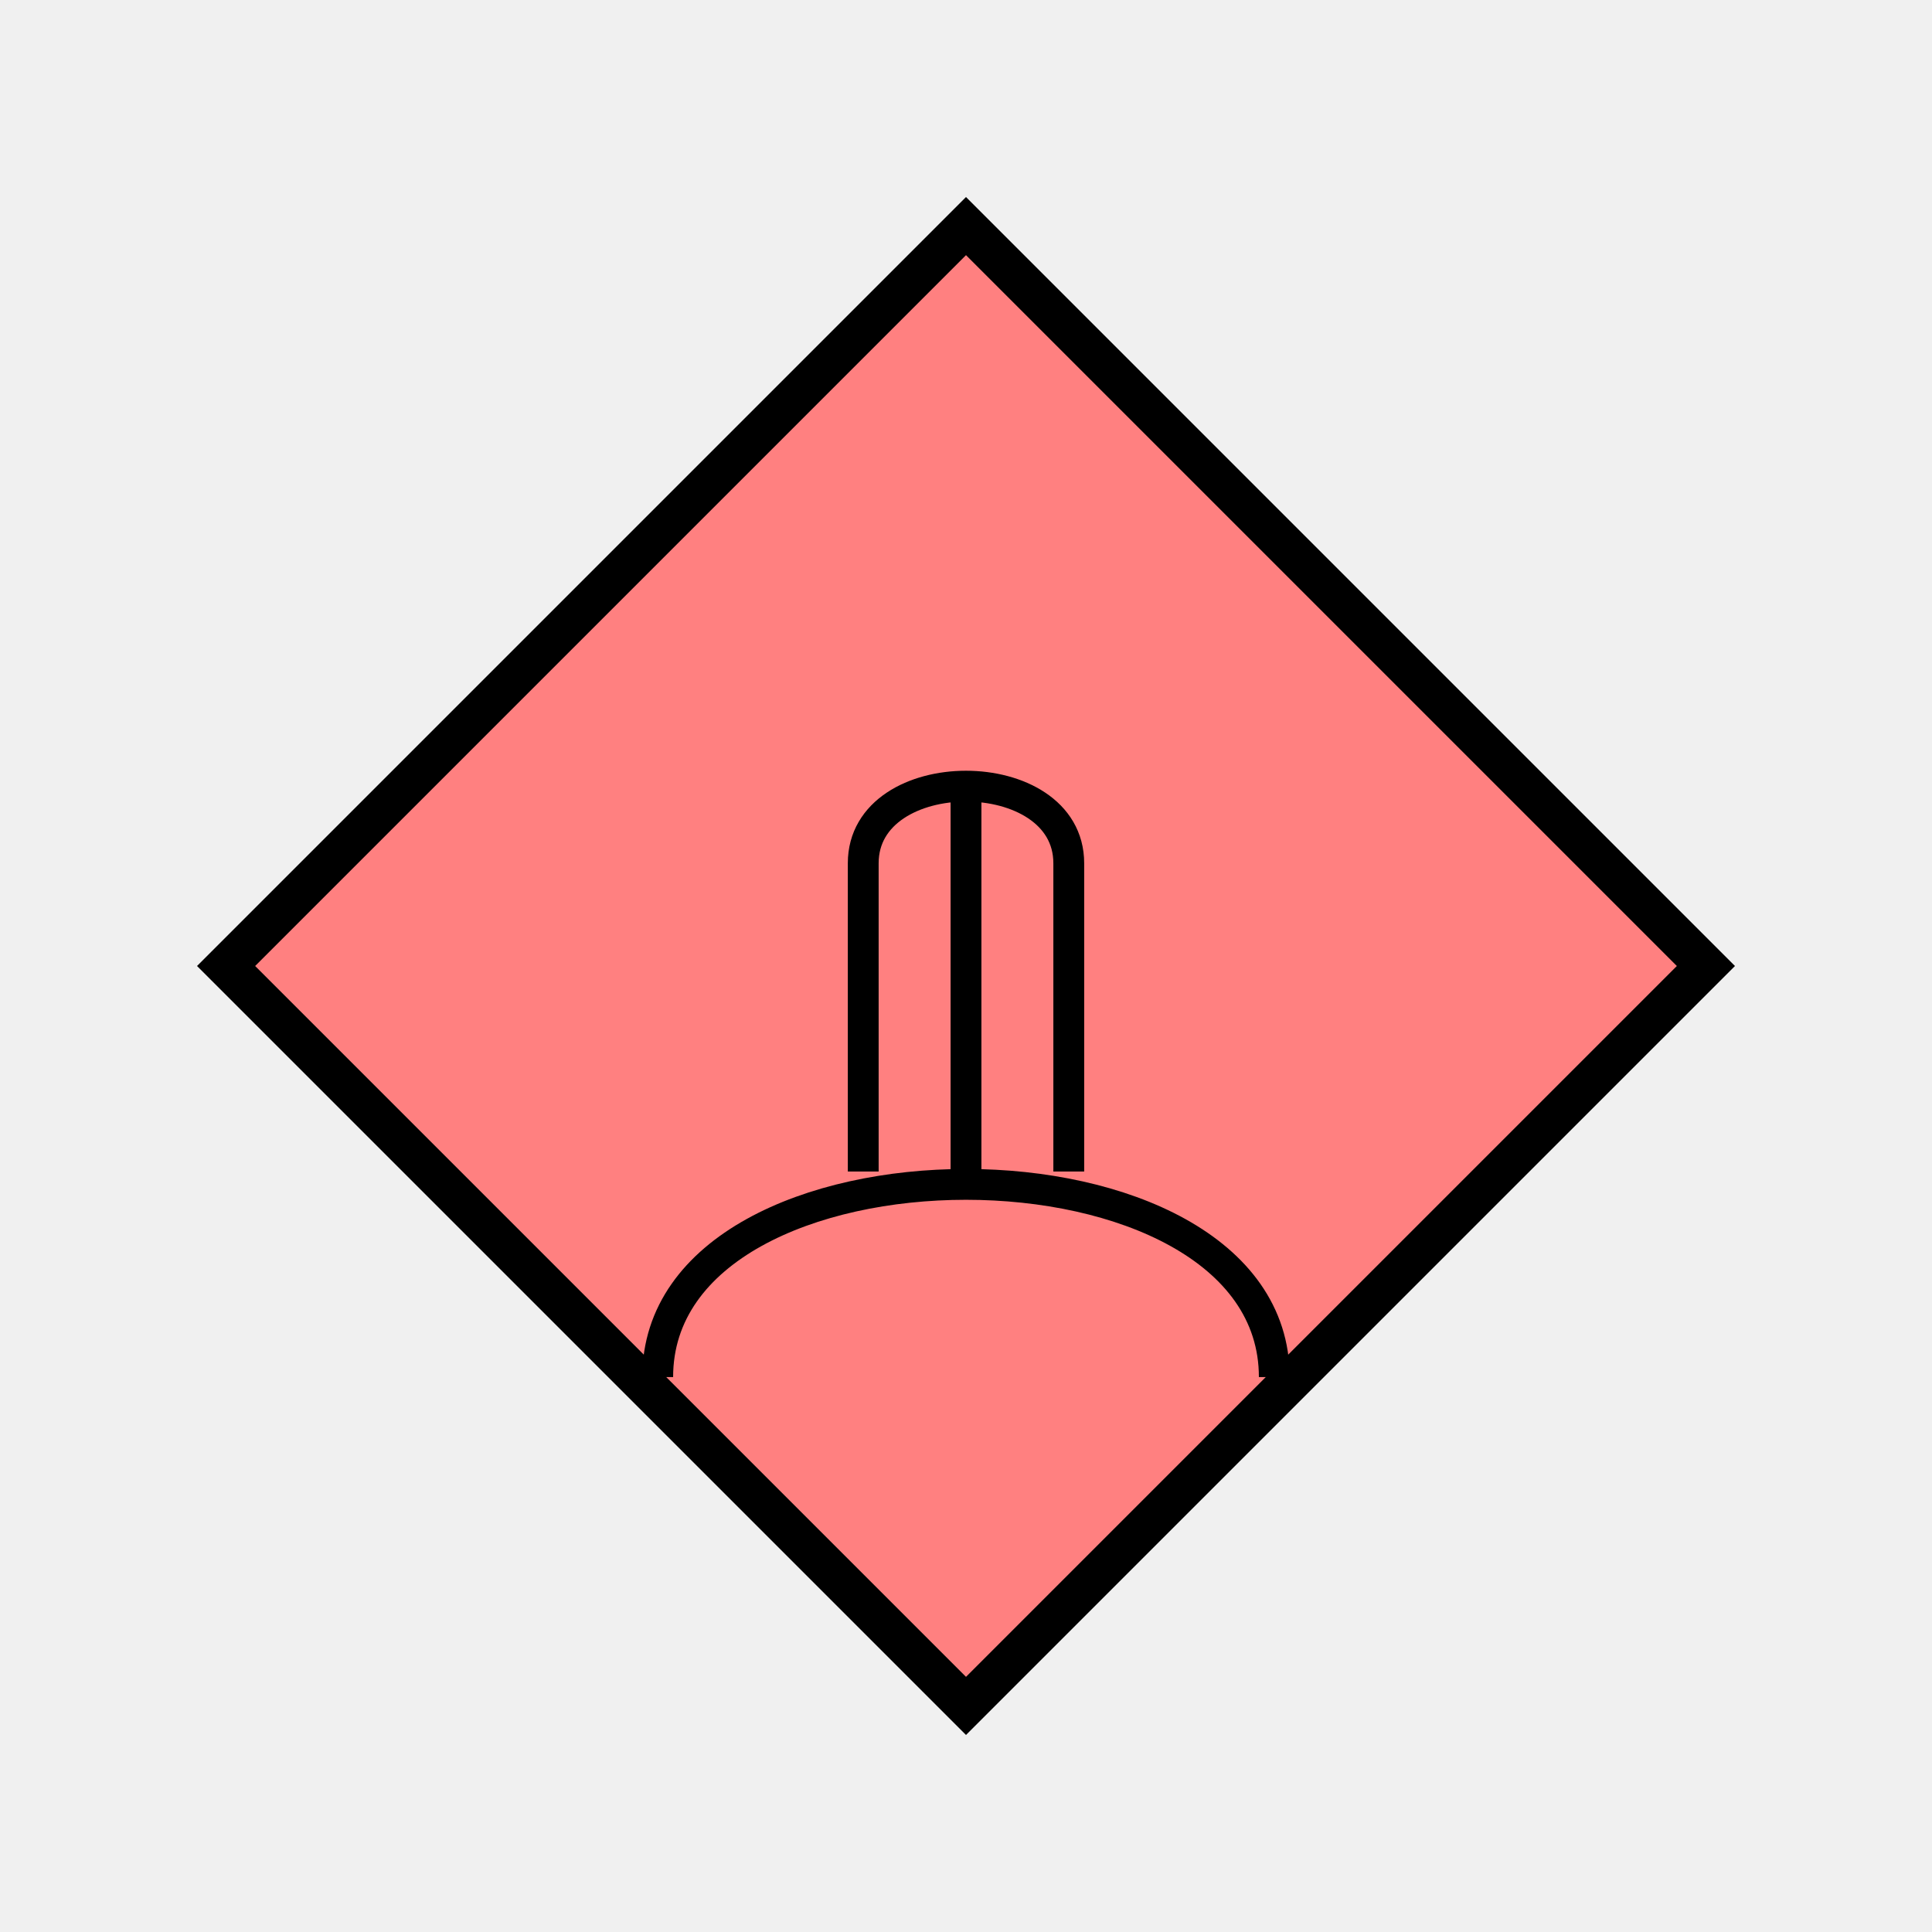
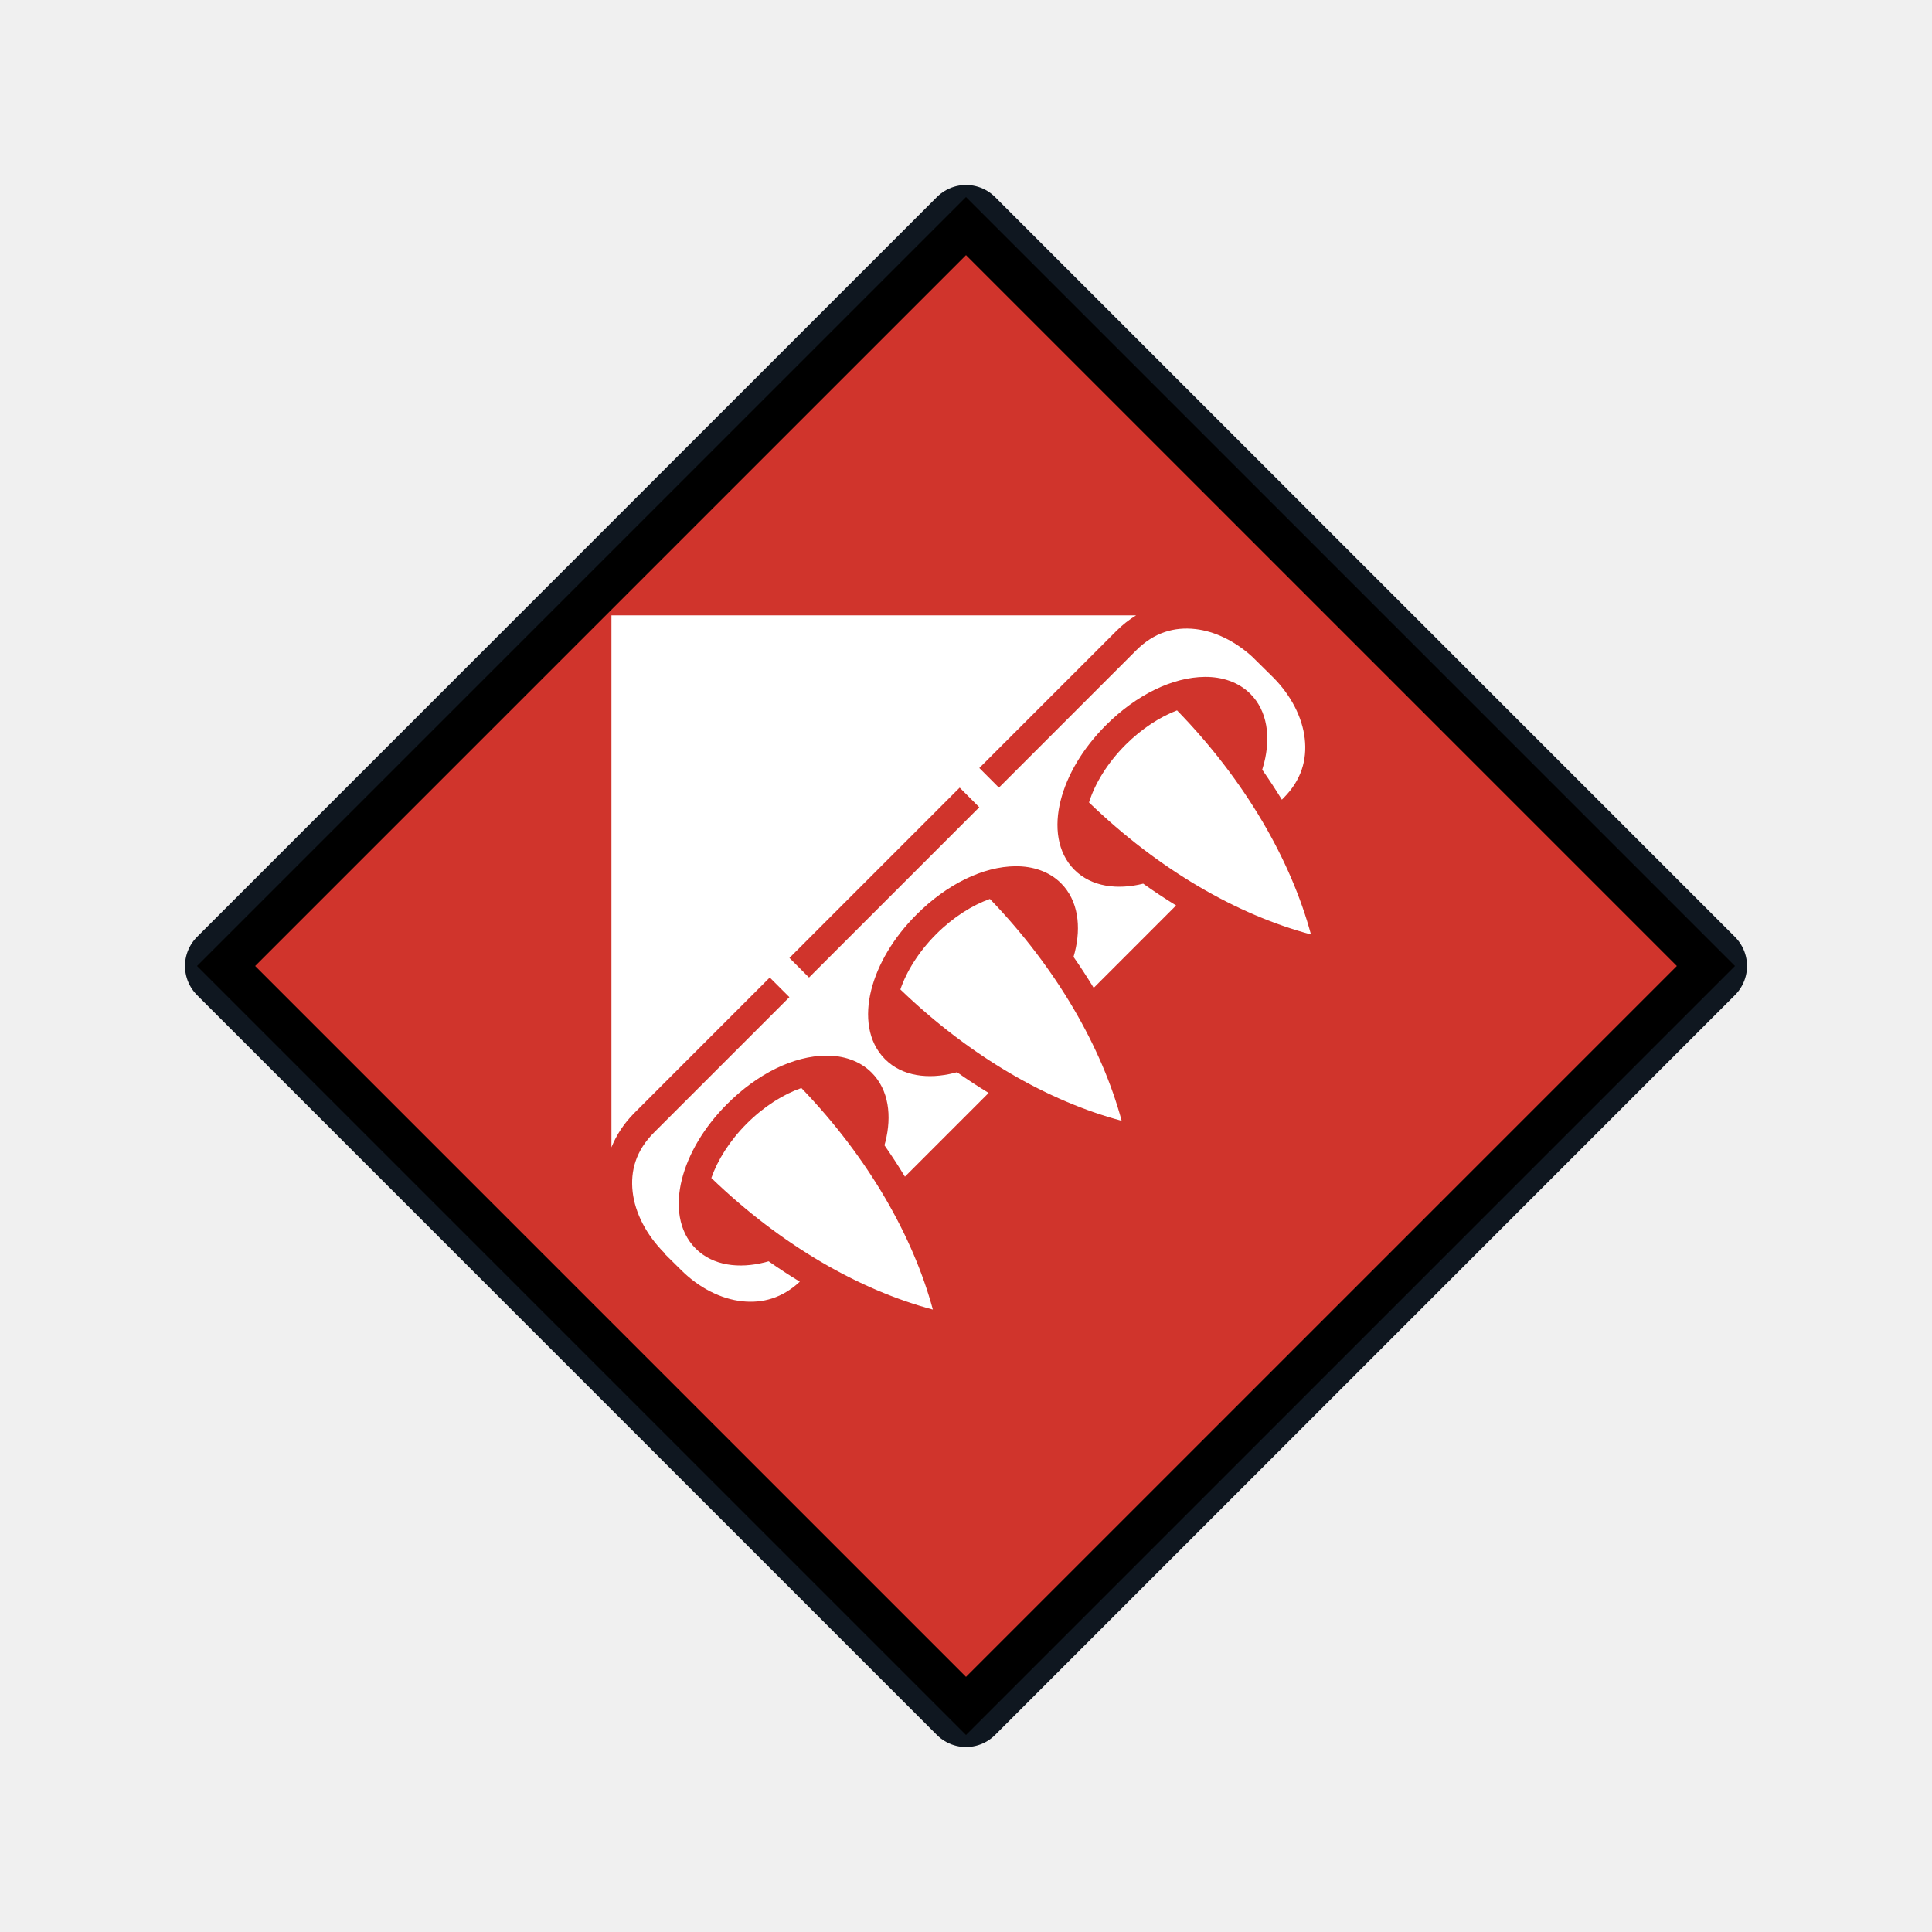
<svg xmlns="http://www.w3.org/2000/svg" version="1.2" baseProfile="tiny" viewBox="6 6 188 188">
-   <path d="M 100,28 L172,100 100,172 28,100 100,28 Z" stroke-width="4" stroke="black" fill="rgb(255,128,128)" fill-opacity="1" />
-   <path d="M70,140 C70,115 130,115 130,140" stroke-width="3" stroke="black" fill="none" />
-   <path d="M 100,82.62 V 120  M 90,120 V 90 c 0,-10 20,-10 20,0 v 30" stroke-width="3" stroke="black" fill="none" />
+   <path d="M 100,28 L172,100 100,172 28,100 100,28 Z Z" stroke-width="8" stroke-linecap="round" stroke-linejoin="round" stroke="#0f1720" fill="none" />
+   <path d="M 100,28 L172,100 100,172 28,100 100,28 Z" stroke-width="4" stroke="black" fill="#d0342c" fill-opacity="1" />
+   <g transform="translate(63.000,63.000) scale(0.144531)" fill="#ffffff" color="#ffffff" stroke="none">
+     <path fill="#ffffff" d="M17.28 19.938v358.156c3.317-8.267 8.434-16.15 15.47-23.188l91.125-91.156l13.22 13.22l-91.157 91.155c-12.13 12.13-15.988 25.728-14.376 39.938s9.25 29.032 21.344 41.125l-.187.187l11.436 11.28l.03.033c12.058 12.053 26.915 19.562 41.22 21.062c13.724 1.44 26.93-2.196 38.698-13.21a389 389 0 0 1-20.987-13.728c-.86.248-1.722.496-2.58.71c-17.25 4.34-34.876 2.385-46.55-9.29c-11.677-11.676-13.623-29.307-9.276-46.554c4.348-17.248 14.865-35.155 30.464-50.754c20.472-20.473 44.794-32.403 66.656-32.58c11.45-.093 22.59 3.393 30.62 11.424c11.675 11.674 13.63 29.302 9.292 46.55c-.198.787-.428 1.577-.652 2.366a392 392 0 0 1 13.79 21.15l56.364-56.37a391 391 0 0 1-21.316-13.96c-.63.175-1.262.36-1.89.52c-17.25 4.338-34.877 2.383-46.552-9.292c-11.674-11.674-13.63-29.302-9.29-46.55c4.338-17.25 14.847-35.158 30.447-50.758c20.476-20.477 44.825-32.403 66.687-32.58c11.45-.093 22.59 3.393 30.62 11.424c11.675 11.674 13.63 29.302 9.292 46.55a81 81 0 0 1-.846 3.057c4.81 6.9 9.336 13.857 13.58 20.85l55.48-55.485a391 391 0 0 1-22.144-14.668c-17.174 4.27-34.7 2.285-46.326-9.34c-11.672-11.672-13.63-29.293-9.29-46.535c4.338-17.24 14.848-35.143 30.447-50.742c20.472-20.473 44.815-32.434 66.687-32.61c11.45-.094 22.59 3.392 30.62 11.423c11.677 11.676 13.624 29.307 9.277 46.554a83 83 0 0 1-1.29 4.514a393 393 0 0 1 13.227 20.187l1.055-1.054c12.112-12.115 15.967-25.784 14.342-40.095c-1.623-14.298-9.25-29.174-21.312-41.25l-.03-.03l-14.033-13.845c-11.52-10.493-25.123-17.107-38.218-18.594c-14.21-1.613-27.81 2.246-39.94 14.375l-92.374 92.376l-13.187-13.22l92.342-92.342a71.2 71.2 0 0 1 13.188-10.407H17.28zM398.085 83.9c-11.34 4.323-23.678 12.192-34.678 23.192c-12.36 12.36-20.732 26.38-24.592 38.8c47.35 45.713 100.12 75.737 149.436 88.866c-13.436-49.684-44.003-103.422-90.166-150.858M251.75 135.906l13.188 13.22L150.313 263.75l-13.188-13.188zm20.33 74.953c-11.736 4.178-24.657 12.215-36.142 23.702c-11.832 11.834-20.044 25.214-24.114 37.233c47.23 45.46 99.815 75.336 148.97 88.42c-13.293-49.162-43.36-102.29-88.714-149.356zM145.156 338.15c-11.888 4.12-25.046 12.24-36.72 23.913c-11.653 11.654-19.766 24.79-23.89 36.664c47.274 45.557 99.93 75.487 149.147 88.59c-13.278-49.096-43.286-102.147-88.537-149.167" />
+   </g>
</svg>
